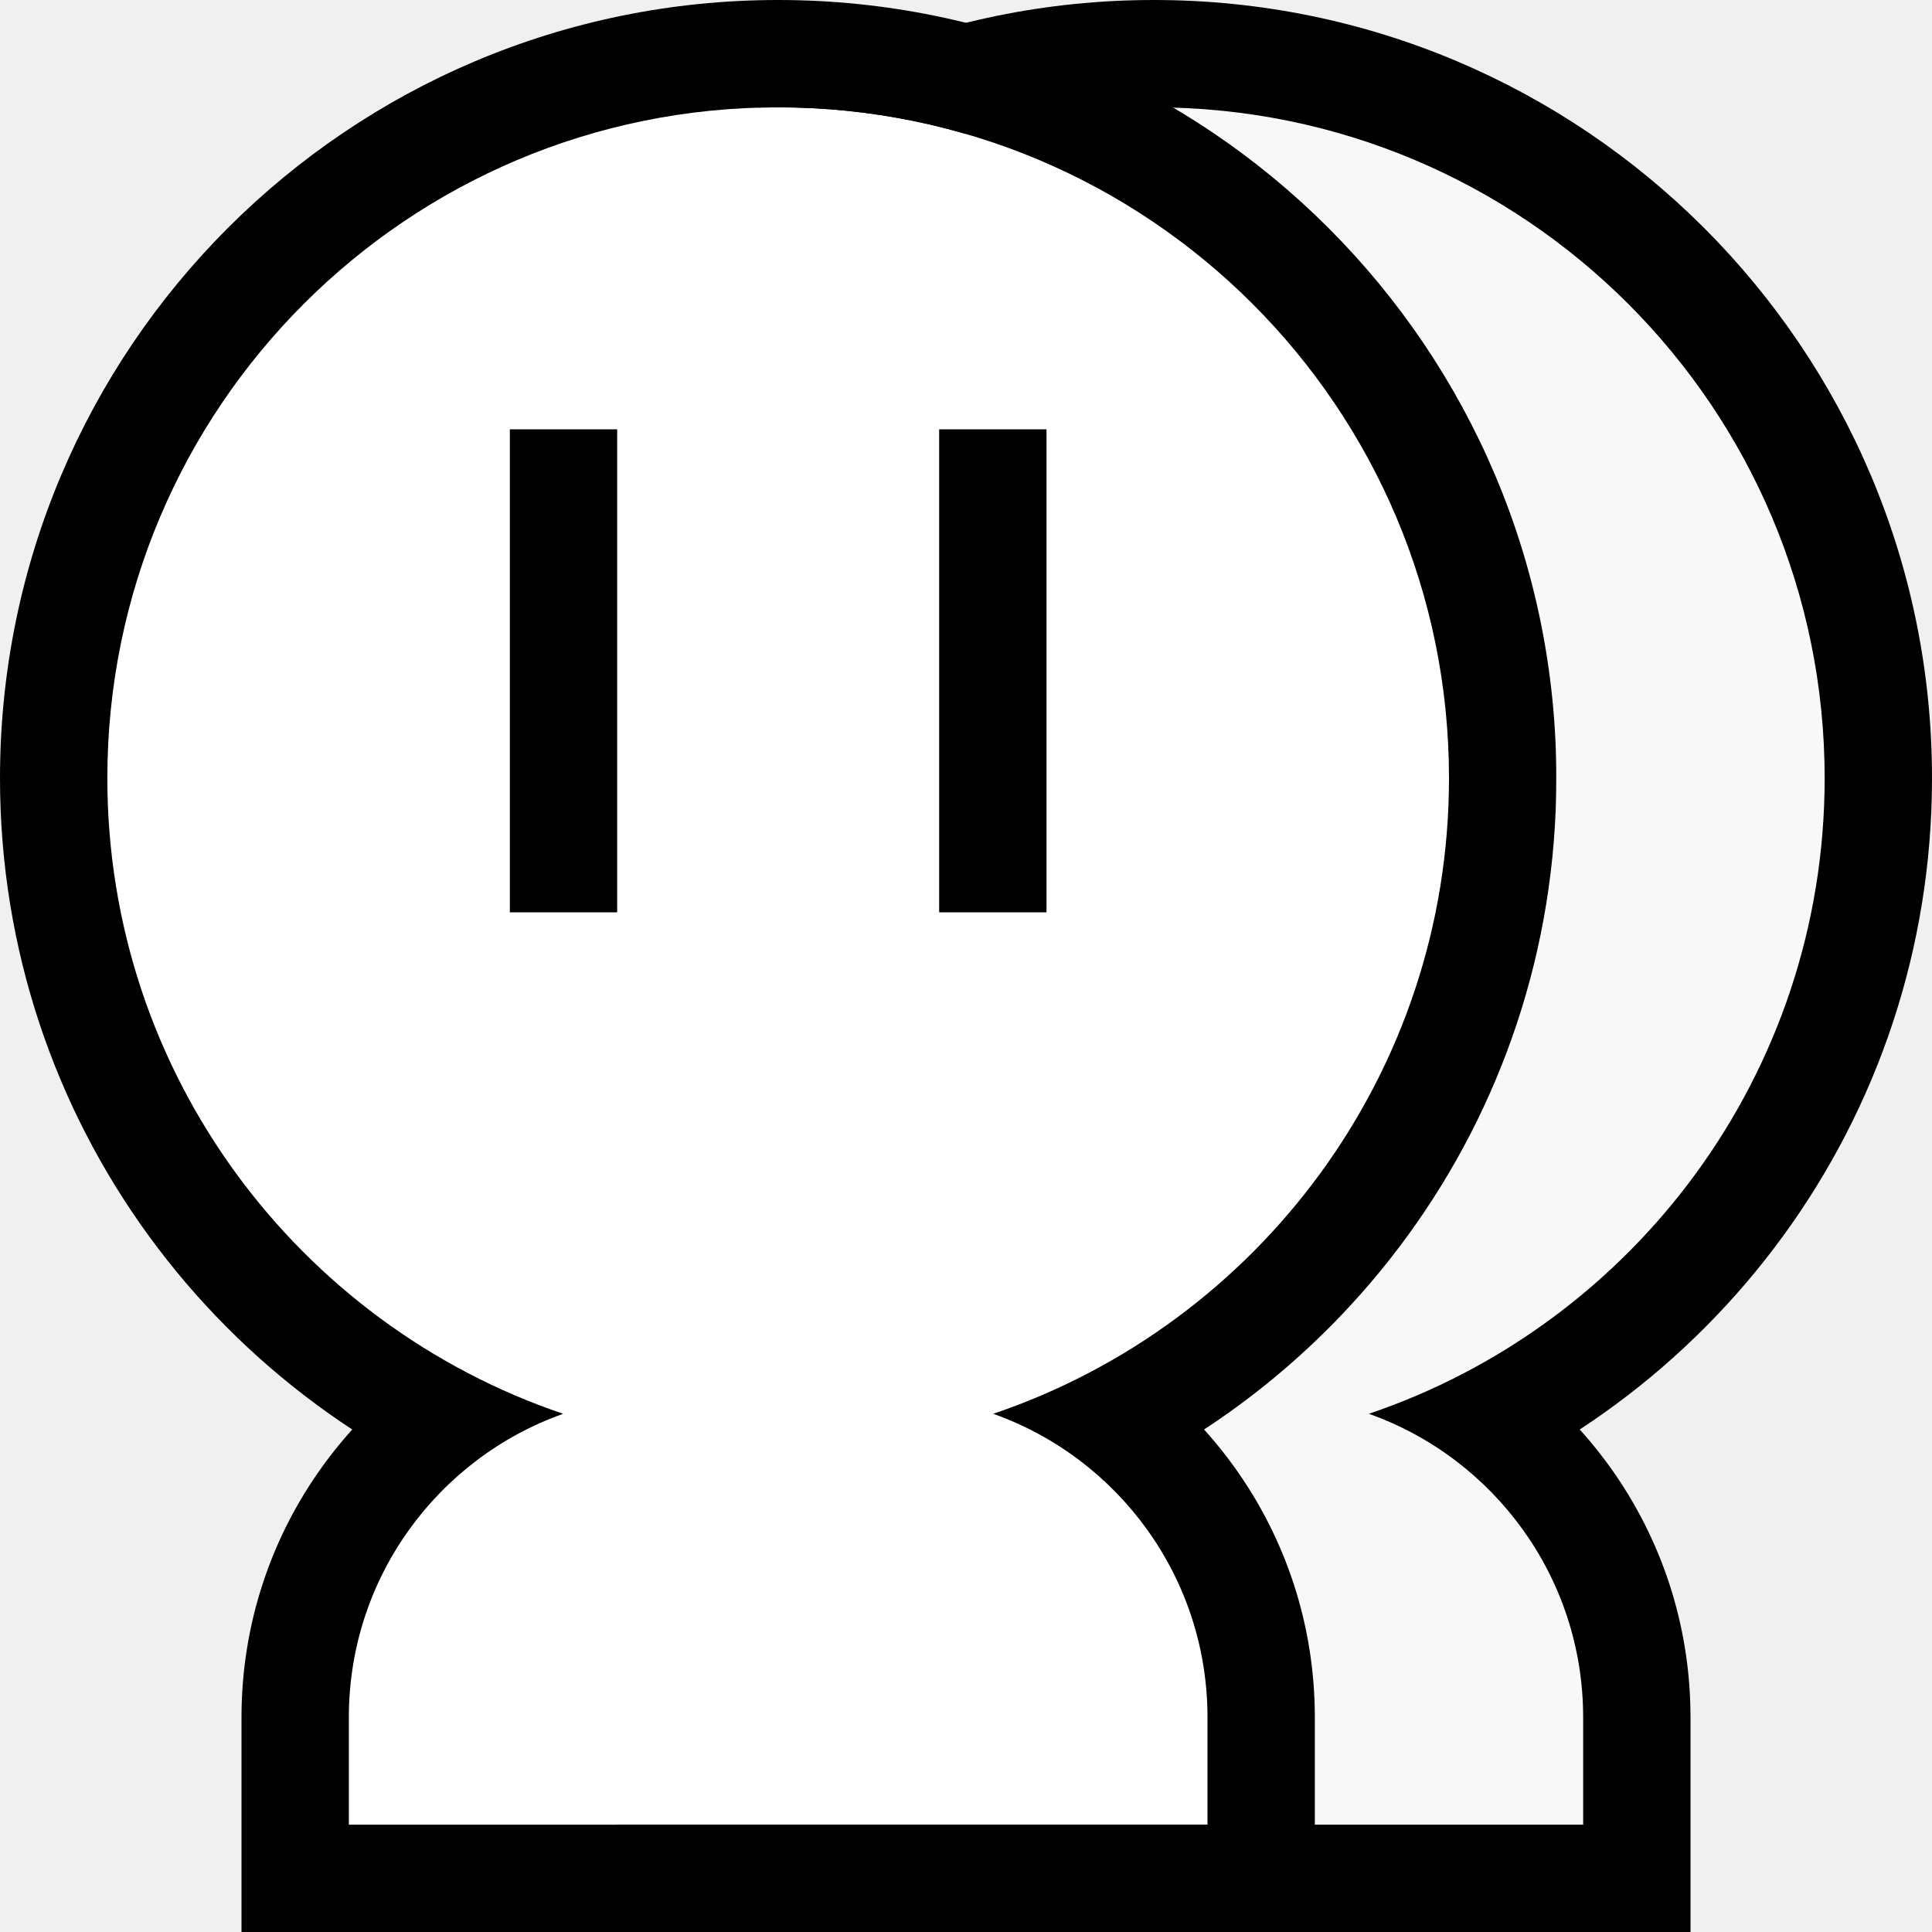
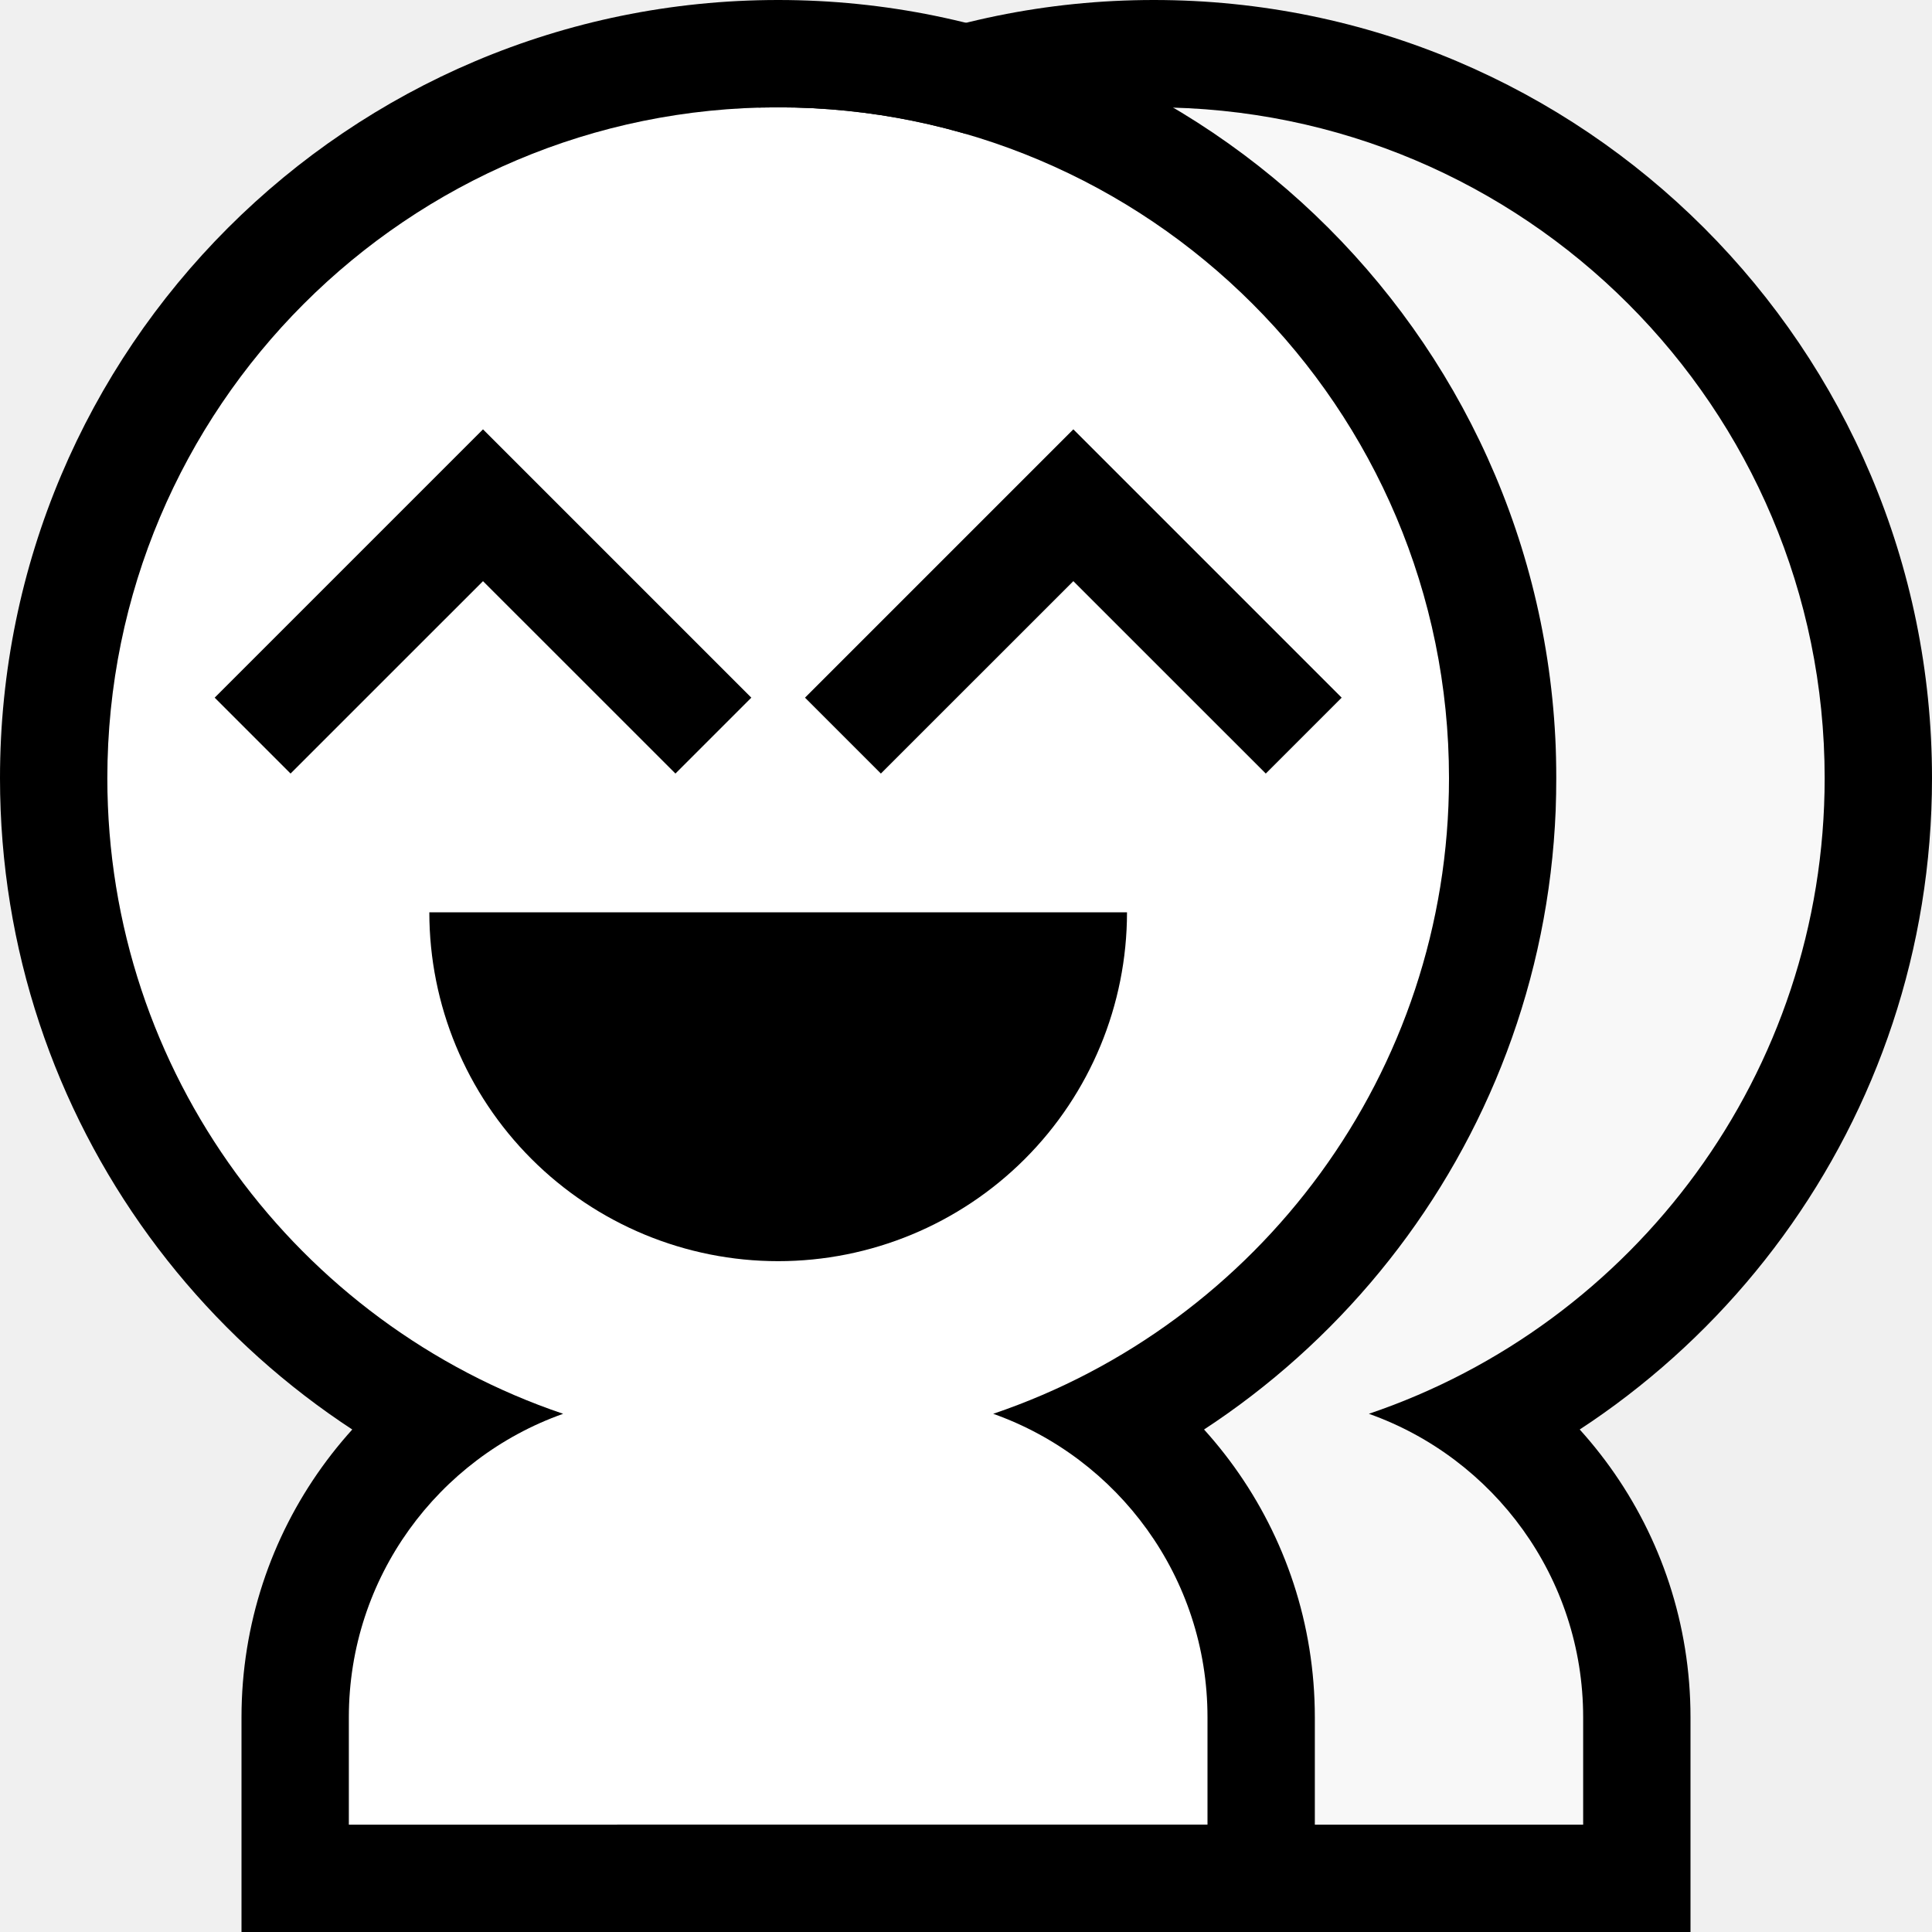
<svg xmlns="http://www.w3.org/2000/svg" width="72" height="72" viewBox="0 0 72 72" fill="none">
  <g clip-path="url(#clip0_70_17)">
    <mask id="path-1-outside-1_70_17" maskUnits="userSpaceOnUse" x="14" y="0" width="58" height="72" fill="black">
      <rect fill="white" x="14" width="58" height="72" />
      <path fill-rule="evenodd" clip-rule="evenodd" d="M51.014 52.688C60.89 49.348 68 40.004 68 29C68 15.193 56.807 4 43 4C29.193 4 18 15.193 18 29C18 40.004 25.11 49.348 34.986 52.688C30.332 54.339 27 58.78 27 64V68H59V64C59 58.78 55.667 54.339 51.014 52.688Z" />
    </mask>
-     <path fill-rule="evenodd" clip-rule="evenodd" d="M51.014 52.688C60.89 49.348 68 40.004 68 29C68 15.193 56.807 4 43 4C29.193 4 18 15.193 18 29C18 40.004 25.11 49.348 34.986 52.688C30.332 54.339 27 58.78 27 64V68H59V64C59 58.78 55.667 54.339 51.014 52.688Z" fill="#ffffff80" />
+     <path fill-rule="evenodd" clip-rule="evenodd" d="M51.014 52.688C60.89 49.348 68 40.004 68 29C68 15.193 56.807 4 43 4C29.193 4 18 15.193 18 29C18 40.004 25.11 49.348 34.986 52.688C30.332 54.339 27 58.78 27 64V68H59V64C59 58.78 55.667 54.339 51.014 52.688Z" fill="white" fill-opacity="0.5" />
    <path d="M51.014 52.688L49.733 48.899L38.798 52.597L49.676 56.458L51.014 52.688ZM34.986 52.688L36.324 56.458L47.202 52.597L36.267 48.899L34.986 52.688ZM27 68H23V72H27V68ZM59 68V72H63V68H59ZM64 29C64 38.237 58.033 46.091 49.733 48.899L52.296 56.477C63.747 52.604 72 41.771 72 29H64ZM43 8C54.598 8 64 17.402 64 29H72C72 12.984 59.016 0 43 0V8ZM22 29C22 17.402 31.402 8 43 8V0C26.984 0 14 12.984 14 29H22ZM36.267 48.899C27.966 46.091 22 38.237 22 29H14C14 41.771 22.253 52.604 33.704 56.477L36.267 48.899ZM31 64C31 60.526 33.216 57.56 36.324 56.458L33.648 48.918C27.449 51.118 23 57.034 23 64H31ZM31 68V64H23V68H31ZM59 64H27V72H59V64ZM55 64V68H63V64H55ZM49.676 56.458C52.784 57.56 55 60.526 55 64H63C63 57.034 58.551 51.118 52.352 48.918L49.676 56.458Z" fill="black" mask="url(#path-1-outside-1_70_17)" />
    <mask id="path-3-outside-2_70_17" maskUnits="userSpaceOnUse" x="0" y="0" width="58" height="72" fill="black">
      <rect fill="white" width="58" height="72" />
      <path fill-rule="evenodd" clip-rule="evenodd" d="M37.014 52.688C46.89 49.348 54 40.004 54 29C54 15.193 42.807 4 29 4C15.193 4 4 15.193 4 29C4 40.004 11.11 49.348 20.986 52.688C16.332 54.339 13 58.78 13 64V68H45V64C45 58.78 41.667 54.339 37.014 52.688Z" />
    </mask>
    <path fill-rule="evenodd" clip-rule="evenodd" d="M37.014 52.688C46.89 49.348 54 40.004 54 29C54 15.193 42.807 4 29 4C15.193 4 4 15.193 4 29C4 40.004 11.11 49.348 20.986 52.688C16.332 54.339 13 58.78 13 64V68H45V64C45 58.78 41.667 54.339 37.014 52.688Z" fill="white" />
    <path d="M37.014 52.688L35.733 48.899L24.798 52.597L35.676 56.458L37.014 52.688ZM20.986 52.688L22.324 56.458L33.202 52.597L22.267 48.899L20.986 52.688ZM13 68H9V72H13V68ZM45 68V72H49V68H45ZM50 29C50 38.237 44.033 46.091 35.733 48.899L38.296 56.477C49.747 52.604 58 41.771 58 29H50ZM29 8C40.598 8 50 17.402 50 29H58C58 12.984 45.016 0 29 0V8ZM8 29C8 17.402 17.402 8 29 8V0C12.984 0 0 12.984 0 29H8ZM22.267 48.899C13.966 46.091 8 38.237 8 29H0C0 41.771 8.253 52.604 19.704 56.477L22.267 48.899ZM17 64C17 60.526 19.216 57.56 22.324 56.458L19.648 48.918C13.449 51.118 9 57.034 9 64H17ZM17 68V64H9V68H17ZM45 64H13V72H45V64ZM41 64V68H49V64H41ZM35.676 56.458C38.784 57.56 41 60.526 41 64H49C49 57.034 44.551 51.118 38.352 48.918L35.676 56.458Z" fill="black" mask="url(#path-3-outside-2_70_17)" />
-     <path fill-rule="evenodd" clip-rule="evenodd" d="M23 16H19V34H23V16ZM39 16H35V34H39V16Z" fill="black" />
+     <path fill-rule="evenodd" clip-rule="evenodd" d="M8 26L18 16L28 26L25.172 28.828L18 21.658L10.828 28.828L8 26ZM30 26L40 16L50 26L47.172 28.828L40 21.658L32.828 28.828L30 26ZM38.192 43.192C40.63 40.754 42 37.448 42 34H29L16 34C16 37.448 17.37 40.754 19.808 43.192C22.246 45.63 25.552 47 29 47C32.448 47 35.754 45.63 38.192 43.192Z" fill="black" />
  </g>
  <defs>
    <clipPath id="clip0_70_17">
      <rect width="72" height="72" fill="white" />
    </clipPath>
  </defs>
</svg>
